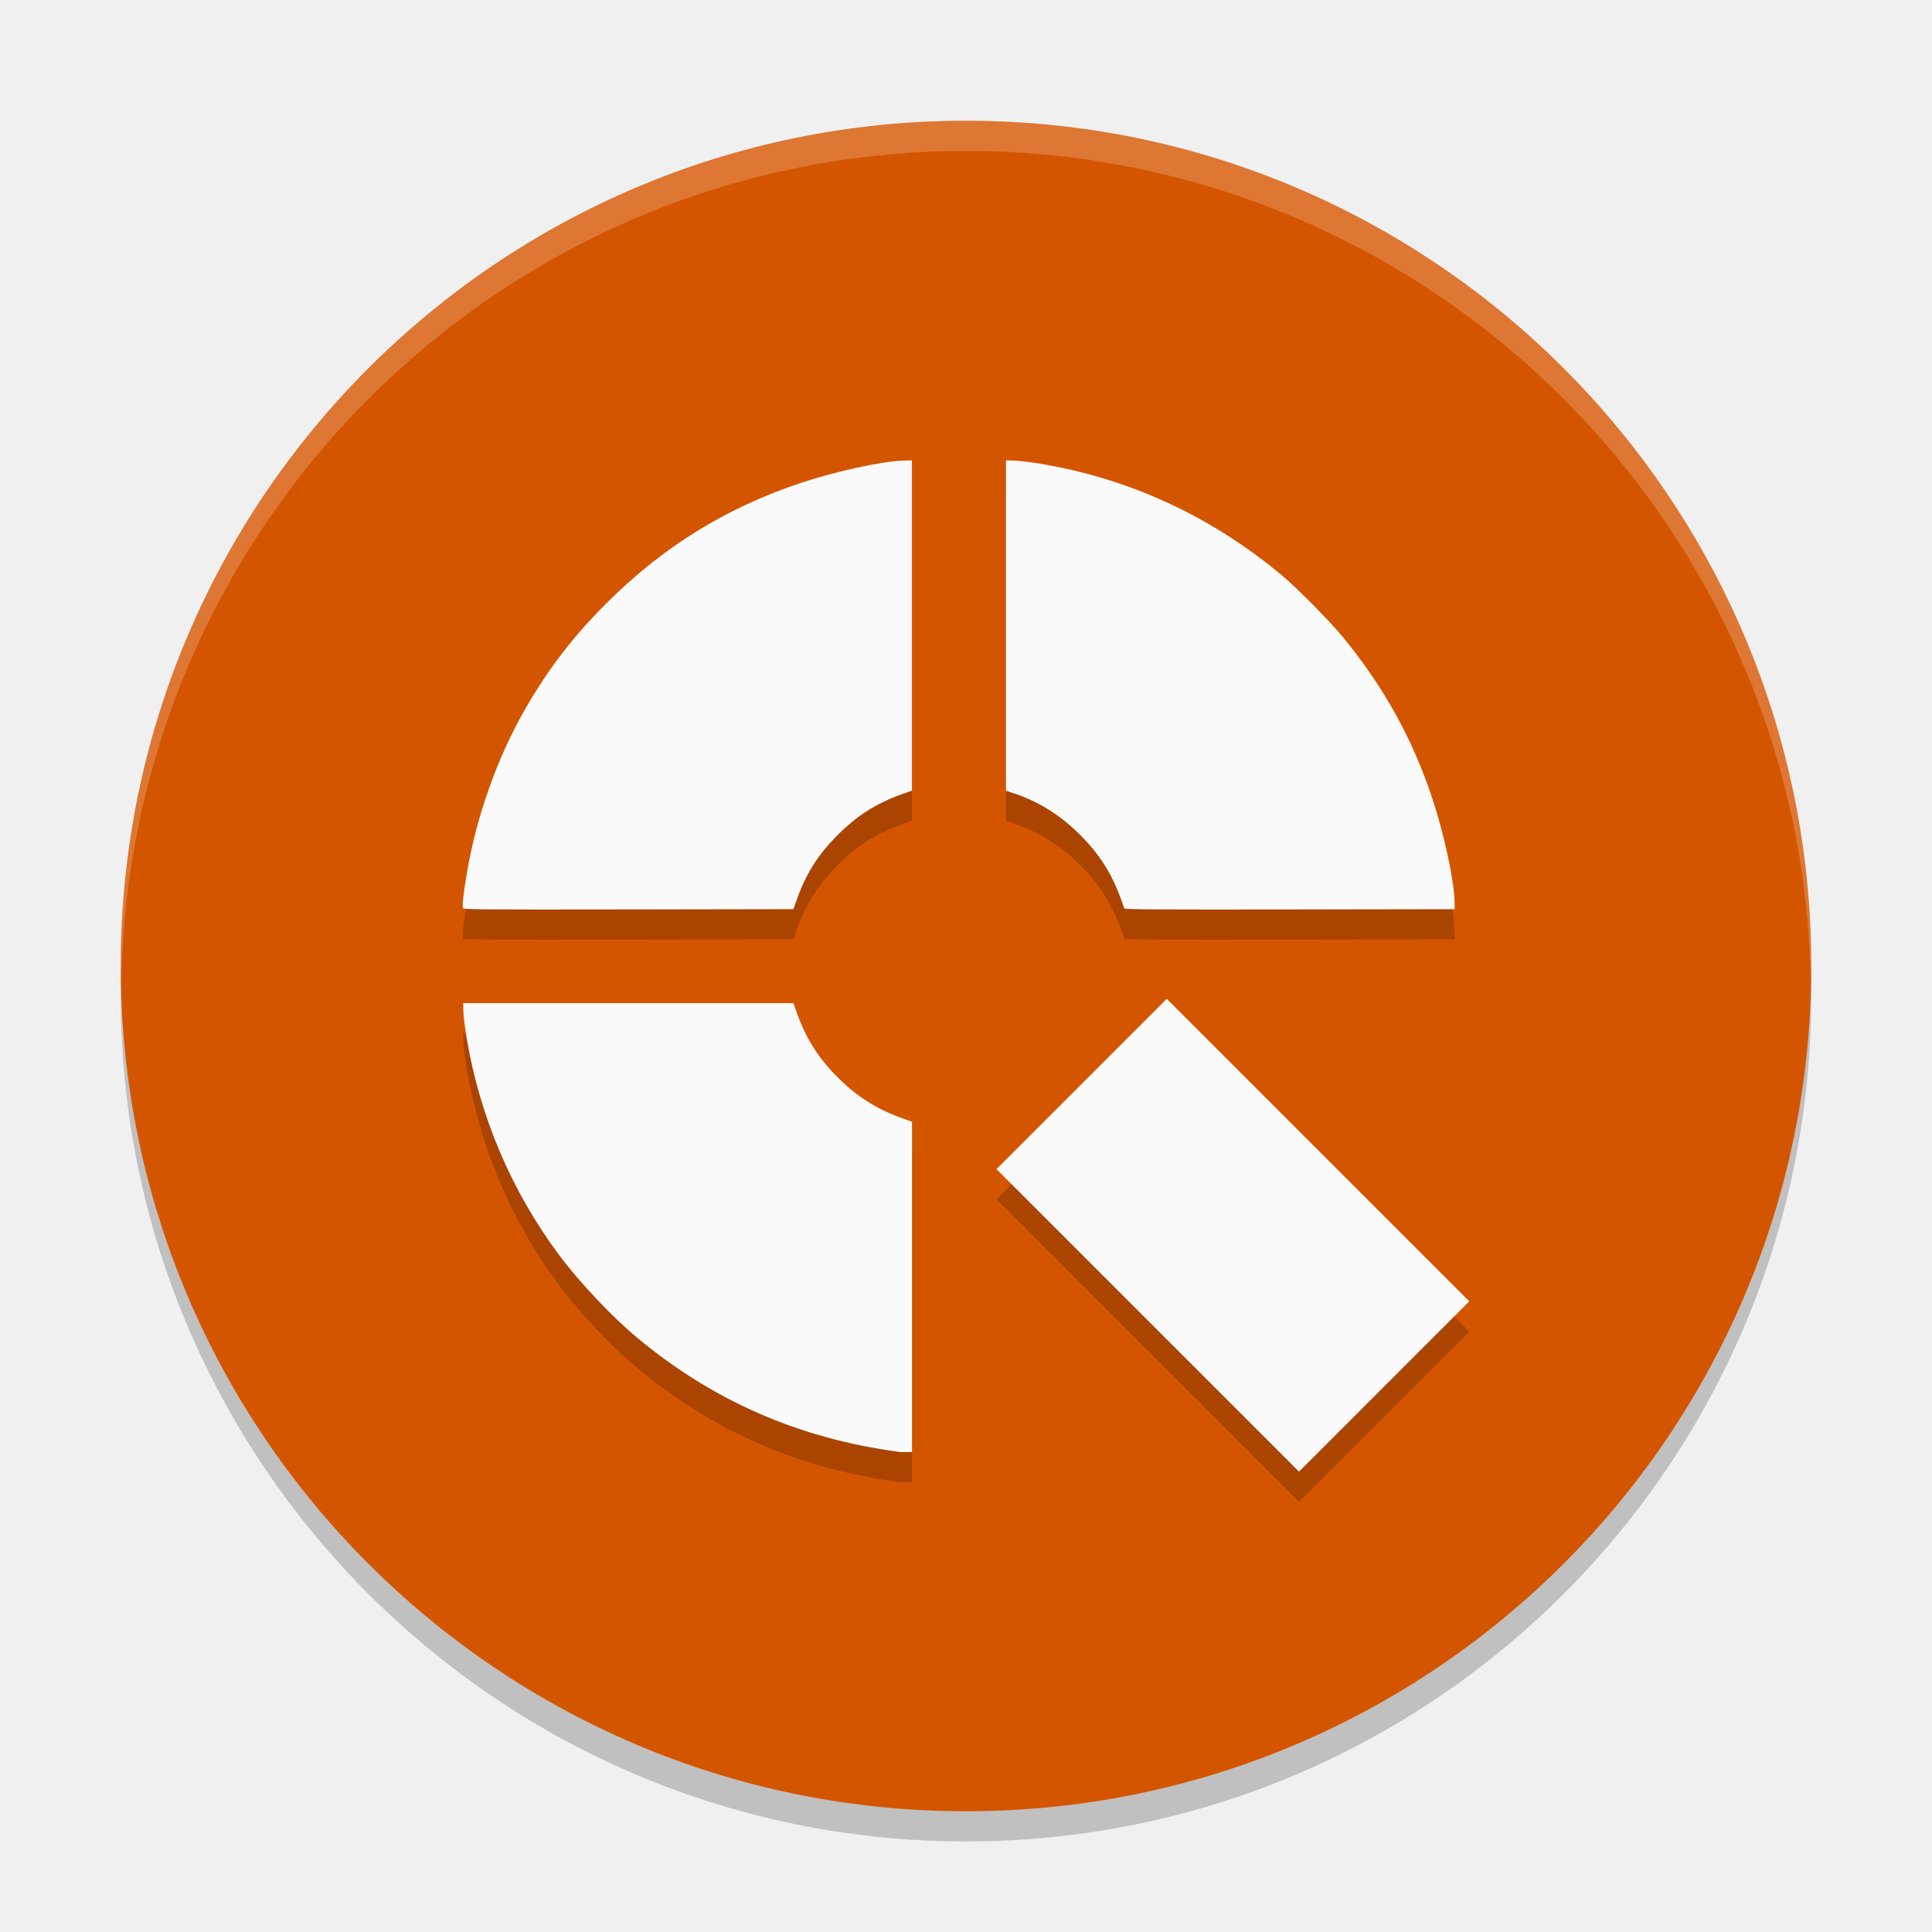
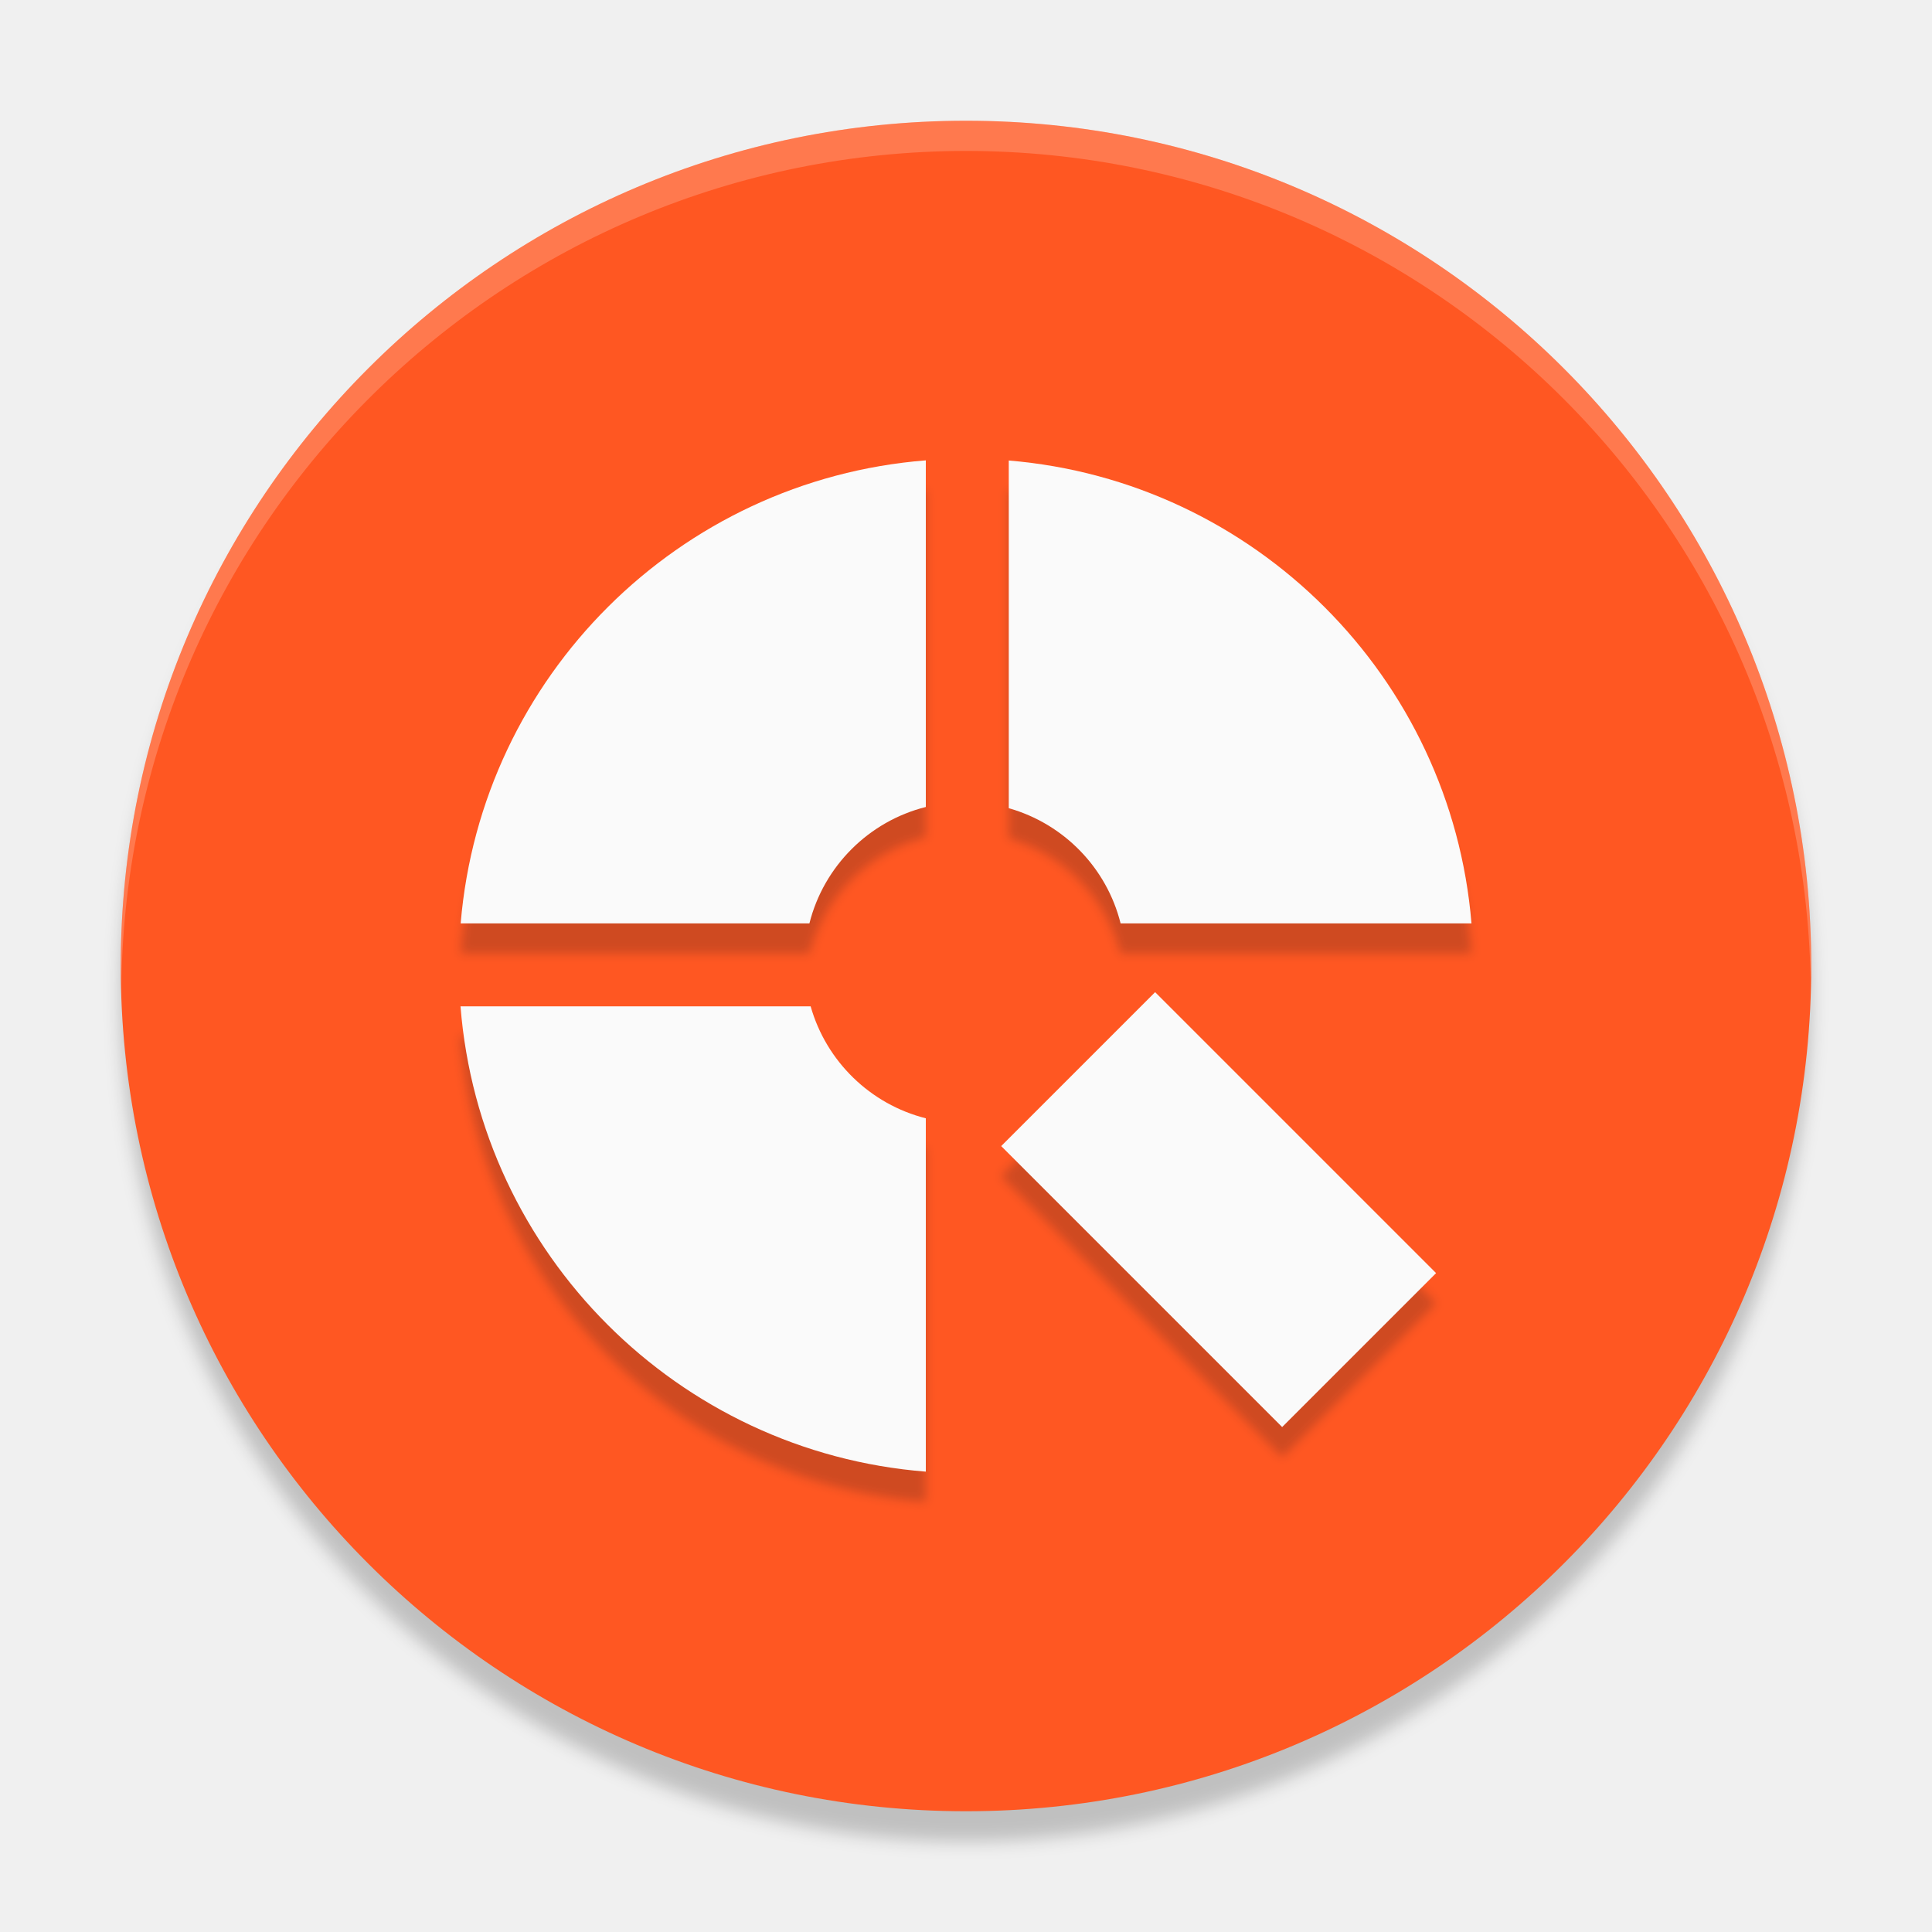
<svg xmlns="http://www.w3.org/2000/svg" xmlns:ns2="http://www.openswatchbook.org/uri/2009/osb" xmlns:xlink="http://www.w3.org/1999/xlink" width="64" height="64" version="1.1" viewBox="0 0 64 64" id="svg14">
  <defs id="defs18">
    <linearGradient id="a" y1="543.8" y2="503.8" x2="0" gradientUnits="userSpaceOnUse">
      <stop stop-color="#c6cdd1" id="stop4699" />
      <stop offset="1" stop-color="#e0e5e7" id="stop4701" />
    </linearGradient>
    <linearGradient id="b" y1="13" y2="33" x2="0" gradientUnits="userSpaceOnUse" gradientTransform="matrix(1 0 0-1 384.57 545.8)">
      <stop stop-color="#42a603" id="stop4704" />
      <stop offset="1" stop-color="#78da06" id="stop4706" />
    </linearGradient>
    <linearGradient xlink:href="#b" id="c" y1="42" y2="6" gradientUnits="userSpaceOnUse" x2="0" />
    <linearGradient id="d" y1="539.8" x1="410.57" y2="523.8" x2="428.57" gradientUnits="userSpaceOnUse">
      <stop stop-color="#42a603" id="stop4710" />
      <stop offset="1" stop-color="#78da06" stop-opacity="0" id="stop4712" />
    </linearGradient>
    <linearGradient id="e" y1="520.8" x1="402.57" y2="536.8" x2="418.57" gradientUnits="userSpaceOnUse" gradientTransform="translate(-384.57,-499.8)">
      <stop stop-color="#292c2f" id="stop4715" />
      <stop offset="1" stop-opacity="0" id="stop4717" />
    </linearGradient>
    <linearGradient id="linearGradient3045">
      <stop id="stop3047" offset="0" style="stop-color:#847784;stop-opacity:0.996" />
      <stop id="stop3049" offset="1" style="stop-color:#695f69;stop-opacity:1" />
    </linearGradient>
    <linearGradient id="linearGradient4213">
      <stop style="stop-color:#b1d7f3;stop-opacity:1" offset="0" id="stop4215" />
      <stop style="stop-color:#8fafda;stop-opacity:1" offset="1" id="stop4217" />
    </linearGradient>
    <linearGradient ns2:paint="gradient" id="linearGradient5460">
      <stop id="stop5462" offset="0" style="stop-color:#e6e6e6;stop-opacity:1" />
      <stop id="stop5464" offset="1" style="stop-color:#ffffff;stop-opacity:1" />
    </linearGradient>
    <linearGradient ns2:paint="solid" id="linearGradient5476">
      <stop id="stop5478" offset="0" style="stop-color:#772953;stop-opacity:1;" />
    </linearGradient>
    <filter id="filter4154" color-interpolation-filters="sRGB">
      <feComposite operator="arithmetic" k4="0" result="composite1" k1="0" k2="1" k3="0" in2="SourceGraphic" id="feComposite4156" />
      <feColorMatrix in="composite1" result="colormatrix1" values="0" type="saturate" id="feColorMatrix4158" />
      <feFlood flood-color="rgb(72,59,72)" result="flood1" id="feFlood4160" />
      <feBlend in="flood1" in2="colormatrix1" mode="multiply" result="blend1" id="feBlend4162" />
      <feBlend result="blend2" in2="blend1" mode="screen" id="feBlend4164" />
      <feColorMatrix in="blend2" result="colormatrix2" values="1" type="saturate" id="feColorMatrix4166" />
      <feComposite in="colormatrix2" in2="SourceGraphic" result="composite2" operator="in" id="feComposite4168" />
    </filter>
    <clipPath id="clipPath3062" clipPathUnits="userSpaceOnUse">
      <rect y="-194.968" x="34.168" height="445.935" width="475.665" id="rect3064" style="color:#000000;fill:url(#linearGradient3066);fill-opacity:1;fill-rule:nonzero;stroke:none;stroke-width:40;marker:none;visibility:visible;display:inline;overflow:visible;enable-background:new" />
    </clipPath>
    <linearGradient y2="288" x2="256" y1="50" x1="256" gradientTransform="matrix(1.858065,0,0,1.873679,4.438713,-288.6517)" gradientUnits="userSpaceOnUse" id="linearGradient3066" xlink:href="#linearGradient3045" />
    <filter id="filter4154-2" color-interpolation-filters="sRGB">
      <feComposite operator="arithmetic" k4="0" result="composite1" k1="0" k2="1" k3="0" in2="SourceGraphic" id="feComposite4156-9" />
      <feColorMatrix in="composite1" result="colormatrix1" values="0" type="saturate" id="feColorMatrix4158-1" />
      <feFlood flood-color="rgb(72,59,72)" result="flood1" id="feFlood4160-2" />
      <feBlend in="flood1" in2="colormatrix1" mode="multiply" result="blend1" id="feBlend4162-7" />
      <feBlend result="blend2" in2="blend1" mode="screen" id="feBlend4164-0" />
      <feColorMatrix in="blend2" result="colormatrix2" values="1" type="saturate" id="feColorMatrix4166-9" />
      <feComposite in="colormatrix2" in2="SourceGraphic" result="composite2" operator="in" id="feComposite4168-3" />
    </filter>
    <clipPath id="clipPath3062-6" clipPathUnits="userSpaceOnUse">
      <rect y="-194.968" x="34.168" height="445.935" width="475.665" id="rect3064-0" style="color:#000000;fill:url(#linearGradient3066);fill-opacity:1;fill-rule:nonzero;stroke:none;stroke-width:40;marker:none;visibility:visible;display:inline;overflow:visible;enable-background:new" />
    </clipPath>
+     <filter style="color-interpolation-filters:sRGB" id="filter4680" x="-0.012" width="1.024" y="-0.012" height="1.024">
+       <feGaussianBlur stdDeviation="0.28" id="feGaussianBlur4682" />
+     </filter>
+     <filter style="color-interpolation-filters:sRGB" id="filter4688" x="-0.012" width="1.024" y="-0.012" height="1.024">
+       <feGaussianBlur stdDeviation="3.309" id="feGaussianBlur4690" />
+     </filter>
  </defs>
-   <circle id="circle2" r="28" cy="33" cx="32" style="opacity:0.2" />
-   <circle id="circle4" r="28" cy="32" cx="32" style="fill:#d45500;fill-opacity:1" />
-   <g id="g4604-3" transform="matrix(0.8375,0,0,0.8375,70.77434,6.539145)" style="opacity:0.2">
-     <path style="fill-opacity:1;stroke-width:0.042" d="m -66.193,29.304 c -0.036,-0.094 0.016,-0.566 0.153,-1.383 0.377,-2.25 1.21,-4.587 2.32,-6.513 0.913,-1.583 1.878,-2.838 3.193,-4.153 2.233,-2.233 4.719,-3.773 7.691,-4.766 1.377,-0.46 3.228,-0.862 4.067,-0.885 l 0.334,-0.009 v 6.531 6.531 l -0.388,0.138 c -1.029,0.367 -1.818,0.872 -2.587,1.654 -0.755,0.768 -1.219,1.506 -1.577,2.51 l -0.138,0.388 -6.522,0.011 c -5.857,0.009 -6.524,0.004 -6.547,-0.054 z" id="path4547-7" />
-     <path style="fill-opacity:1;stroke-width:0.042" d="m -48.977,50.81 c -3.934,-0.533 -7.31,-2.006 -10.317,-4.502 -1.004,-0.834 -2.308,-2.217 -3.114,-3.302 -1.869,-2.518 -3.113,-5.439 -3.636,-8.536 -0.069,-0.405 -0.129,-0.888 -0.133,-1.071 l -0.009,-0.334 h 6.531 6.531 l 0.138,0.388 c 0.355,0.994 0.822,1.74 1.557,2.489 0.78,0.795 1.577,1.307 2.608,1.675 l 0.388,0.138 v 6.531 6.531 l -0.209,0.005 c -0.115,0.003 -0.265,-0.002 -0.334,-0.012 z" id="path4545-5" />
-     <path style="fill-opacity:1;stroke-width:0.042" d="m -40.038,29.316 c -0.427,-1.273 -0.878,-2.028 -1.725,-2.886 -0.769,-0.779 -1.63,-1.324 -2.616,-1.655 l -0.338,-0.114 v -6.533 -6.533 l 0.334,0.009 c 0.184,0.005 0.666,0.065 1.071,0.133 3.512,0.593 6.697,2.067 9.496,4.394 0.6,0.498 1.93,1.847 2.45,2.483 1.602,1.96 2.726,3.989 3.504,6.327 0.466,1.399 0.865,3.231 0.887,4.073 l 0.009,0.334 -6.528,0.011 c -5.201,0.008 -6.531,-8.7e-5 -6.545,-0.042 z" id="path4543-9" />
-     <rect transform="rotate(45)" y="50.382" x="-3.863" height="9.525" width="16.922" id="rect4690-2" style="fill-opacity:1;stroke:none;stroke-width:0.209;stroke-opacity:1" />
-   </g>
+   <circle id="circle2" r="28" cy="33" cx="32" style="opacity:0.2;filter:url(#filter4680)" />
+   <circle id="circle4" r="28" cy="32" cx="32" style="fill:#ff5722;fill-opacity:1" />
  <path id="path6" d="M 32,4 A 28,28 0 0 0 4,32 28,28 0 0 0 4.021,32.586 28,28 0 0 1 32,5 28,28 0 0 1 59.979,32.414 28,28 0 0 0 60,32 28,28 0 0 0 32,4 Z" style="opacity:0.2;fill:#ffffff" />
-   <g id="g4604" transform="matrix(0.8375,0,0,0.8375,70.77434,5.539145)" style="fill:#fafafa">
-     <path style="fill:#fafafa;fill-opacity:1;stroke-width:0.042" d="m -66.193,29.304 c -0.036,-0.094 0.016,-0.566 0.153,-1.383 0.377,-2.25 1.21,-4.587 2.32,-6.513 0.913,-1.583 1.878,-2.838 3.193,-4.153 2.233,-2.233 4.719,-3.773 7.691,-4.766 1.377,-0.46 3.228,-0.862 4.067,-0.885 l 0.334,-0.009 v 6.531 6.531 l -0.388,0.138 c -1.029,0.367 -1.818,0.872 -2.587,1.654 -0.755,0.768 -1.219,1.506 -1.577,2.51 l -0.138,0.388 -6.522,0.011 c -5.857,0.009 -6.524,0.004 -6.547,-0.054 z" id="path4547" />
-     <path style="fill:#fafafa;fill-opacity:1;stroke-width:0.042" d="m -48.977,50.81 c -3.934,-0.533 -7.31,-2.006 -10.317,-4.502 -1.004,-0.834 -2.308,-2.217 -3.114,-3.302 -1.869,-2.518 -3.113,-5.439 -3.636,-8.536 -0.069,-0.405 -0.129,-0.888 -0.133,-1.071 l -0.009,-0.334 h 6.531 6.531 l 0.138,0.388 c 0.355,0.994 0.822,1.74 1.557,2.489 0.78,0.795 1.577,1.307 2.608,1.675 l 0.388,0.138 v 6.531 6.531 l -0.209,0.005 c -0.115,0.003 -0.265,-0.002 -0.334,-0.012 z" id="path4545" />
-     <path style="fill:#fafafa;fill-opacity:1;stroke-width:0.042" d="m -40.038,29.316 c -0.427,-1.273 -0.878,-2.028 -1.725,-2.886 -0.769,-0.779 -1.63,-1.324 -2.616,-1.655 l -0.338,-0.114 v -6.533 -6.533 l 0.334,0.009 c 0.184,0.005 0.666,0.065 1.071,0.133 3.512,0.593 6.697,2.067 9.496,4.394 0.6,0.498 1.93,1.847 2.45,2.483 1.602,1.96 2.726,3.989 3.504,6.327 0.466,1.399 0.865,3.231 0.887,4.073 l 0.009,0.334 -6.528,0.011 c -5.201,0.008 -6.531,-8.7e-5 -6.545,-0.042 z" id="path4543" />
-     <rect transform="rotate(45)" y="50.382" x="-3.863" height="9.525" width="16.922" id="rect4690" style="fill:#fafafa;fill-opacity:1;stroke:none;stroke-width:0.209;stroke-opacity:1" />
+   <g id="g4714" transform="translate(-6.1285614e-5)">
+     <g style="opacity:0.2;fill:#0e141f;filter:url(#filter4688)" transform="matrix(0.05060441,0,0,0.05060423,53.32039,30.23936)" id="g4629-2">
+       <g style="fill:#0e141f" id="g20-3-7" transform="translate(-752.2137,-276.4465)">
+         <g style="display:none;fill:#0e141f" class="st0" id="g6-6-0">
+           <path style="display:inline;fill:#0e141f" class="st1" d="m 431.3,357.4 c -9.9,35 -37.4,62.5 -72.4,72.4 v 232 C 520.5,648.4 649.2,519.2 662,357.4 Z" id="path4-7-9" />
+         </g>
+         <g style="fill:#0e141f" id="g10-5-3">
+           <path style="fill:#0e141f" class="st2" d="M 229.2,357.4 H 0 C 12.8,519.7 142.3,649.2 304.6,662 V 430.7 c -36.4,-9.2 -65.2,-37.3 -75.4,-73.3 z" id="path8-3-6" />
+         </g>
+         <g style="fill:#0e141f" id="g14-5-0">
+           <path style="fill:#0e141f" class="st3" d="M 304.6,226.9 V 0 C 142.8,12.8 13.6,141.5 0.1,303.1 h 228.3 c 9.4,-37.4 38.8,-66.8 76.2,-76.2 z" id="path12-6-6" />
+         </g>
+         <g style="fill:#0e141f" id="g18-2-2">
+           <path style="fill:#0e141f" class="st4" d="M 432.1,303.1 H 661.8 C 648.5,142 520,13.5 358.9,0.1 v 227.6 c 36,10.2 64.1,39 73.2,75.4 z" id="path16-9-6" />
+         </g>
+       </g>
+       <rect style="fill:#0e141f;stroke-width:1" x="-403.556" y="-159.685" transform="rotate(-45)" class="st5" width="142.499" height="260.098" id="rect22-1-1" />
+     </g>
+     <g style="fill:#fafafa" transform="matrix(0.05060423,0,0,0.05060423,53.32025,29.23936)" id="g4629">
+       <g style="fill:#fafafa" id="g20-3" transform="translate(-752.2137,-276.4465)">
+         <g style="display:none;fill:#fafafa" class="st0" id="g6-6">
+           <path style="display:inline;fill:#fafafa" class="st1" d="m 431.3,357.4 c -9.9,35 -37.4,62.5 -72.4,72.4 v 232 C 520.5,648.4 649.2,519.2 662,357.4 Z" id="path4-7" />
+         </g>
+         <g style="fill:#fafafa" id="g10-5">
+           <path style="fill:#fafafa" class="st2" d="M 229.2,357.4 H 0 C 12.8,519.7 142.3,649.2 304.6,662 V 430.7 c -36.4,-9.2 -65.2,-37.3 -75.4,-73.3 z" id="path8-3" />
+         </g>
+         <g style="fill:#fafafa" id="g14-5">
+           <path style="fill:#fafafa" class="st3" d="M 304.6,226.9 V 0 C 142.8,12.8 13.6,141.5 0.1,303.1 h 228.3 c 9.4,-37.4 38.8,-66.8 76.2,-76.2 z" id="path12-6" />
+         </g>
+         <g style="fill:#fafafa" id="g18-2">
+           <path style="fill:#fafafa" class="st4" d="M 432.1,303.1 H 661.8 C 648.5,142 520,13.5 358.9,0.1 v 227.6 c 36,10.2 64.1,39 73.2,75.4 z" id="path16-9" />
+         </g>
+       </g>
+       <rect style="fill:#fafafa;stroke-width:1" x="-403.556" y="-159.685" transform="rotate(-45)" class="st5" width="142.499" height="260.098" id="rect22-1" />
+     </g>
  </g>
</svg>
